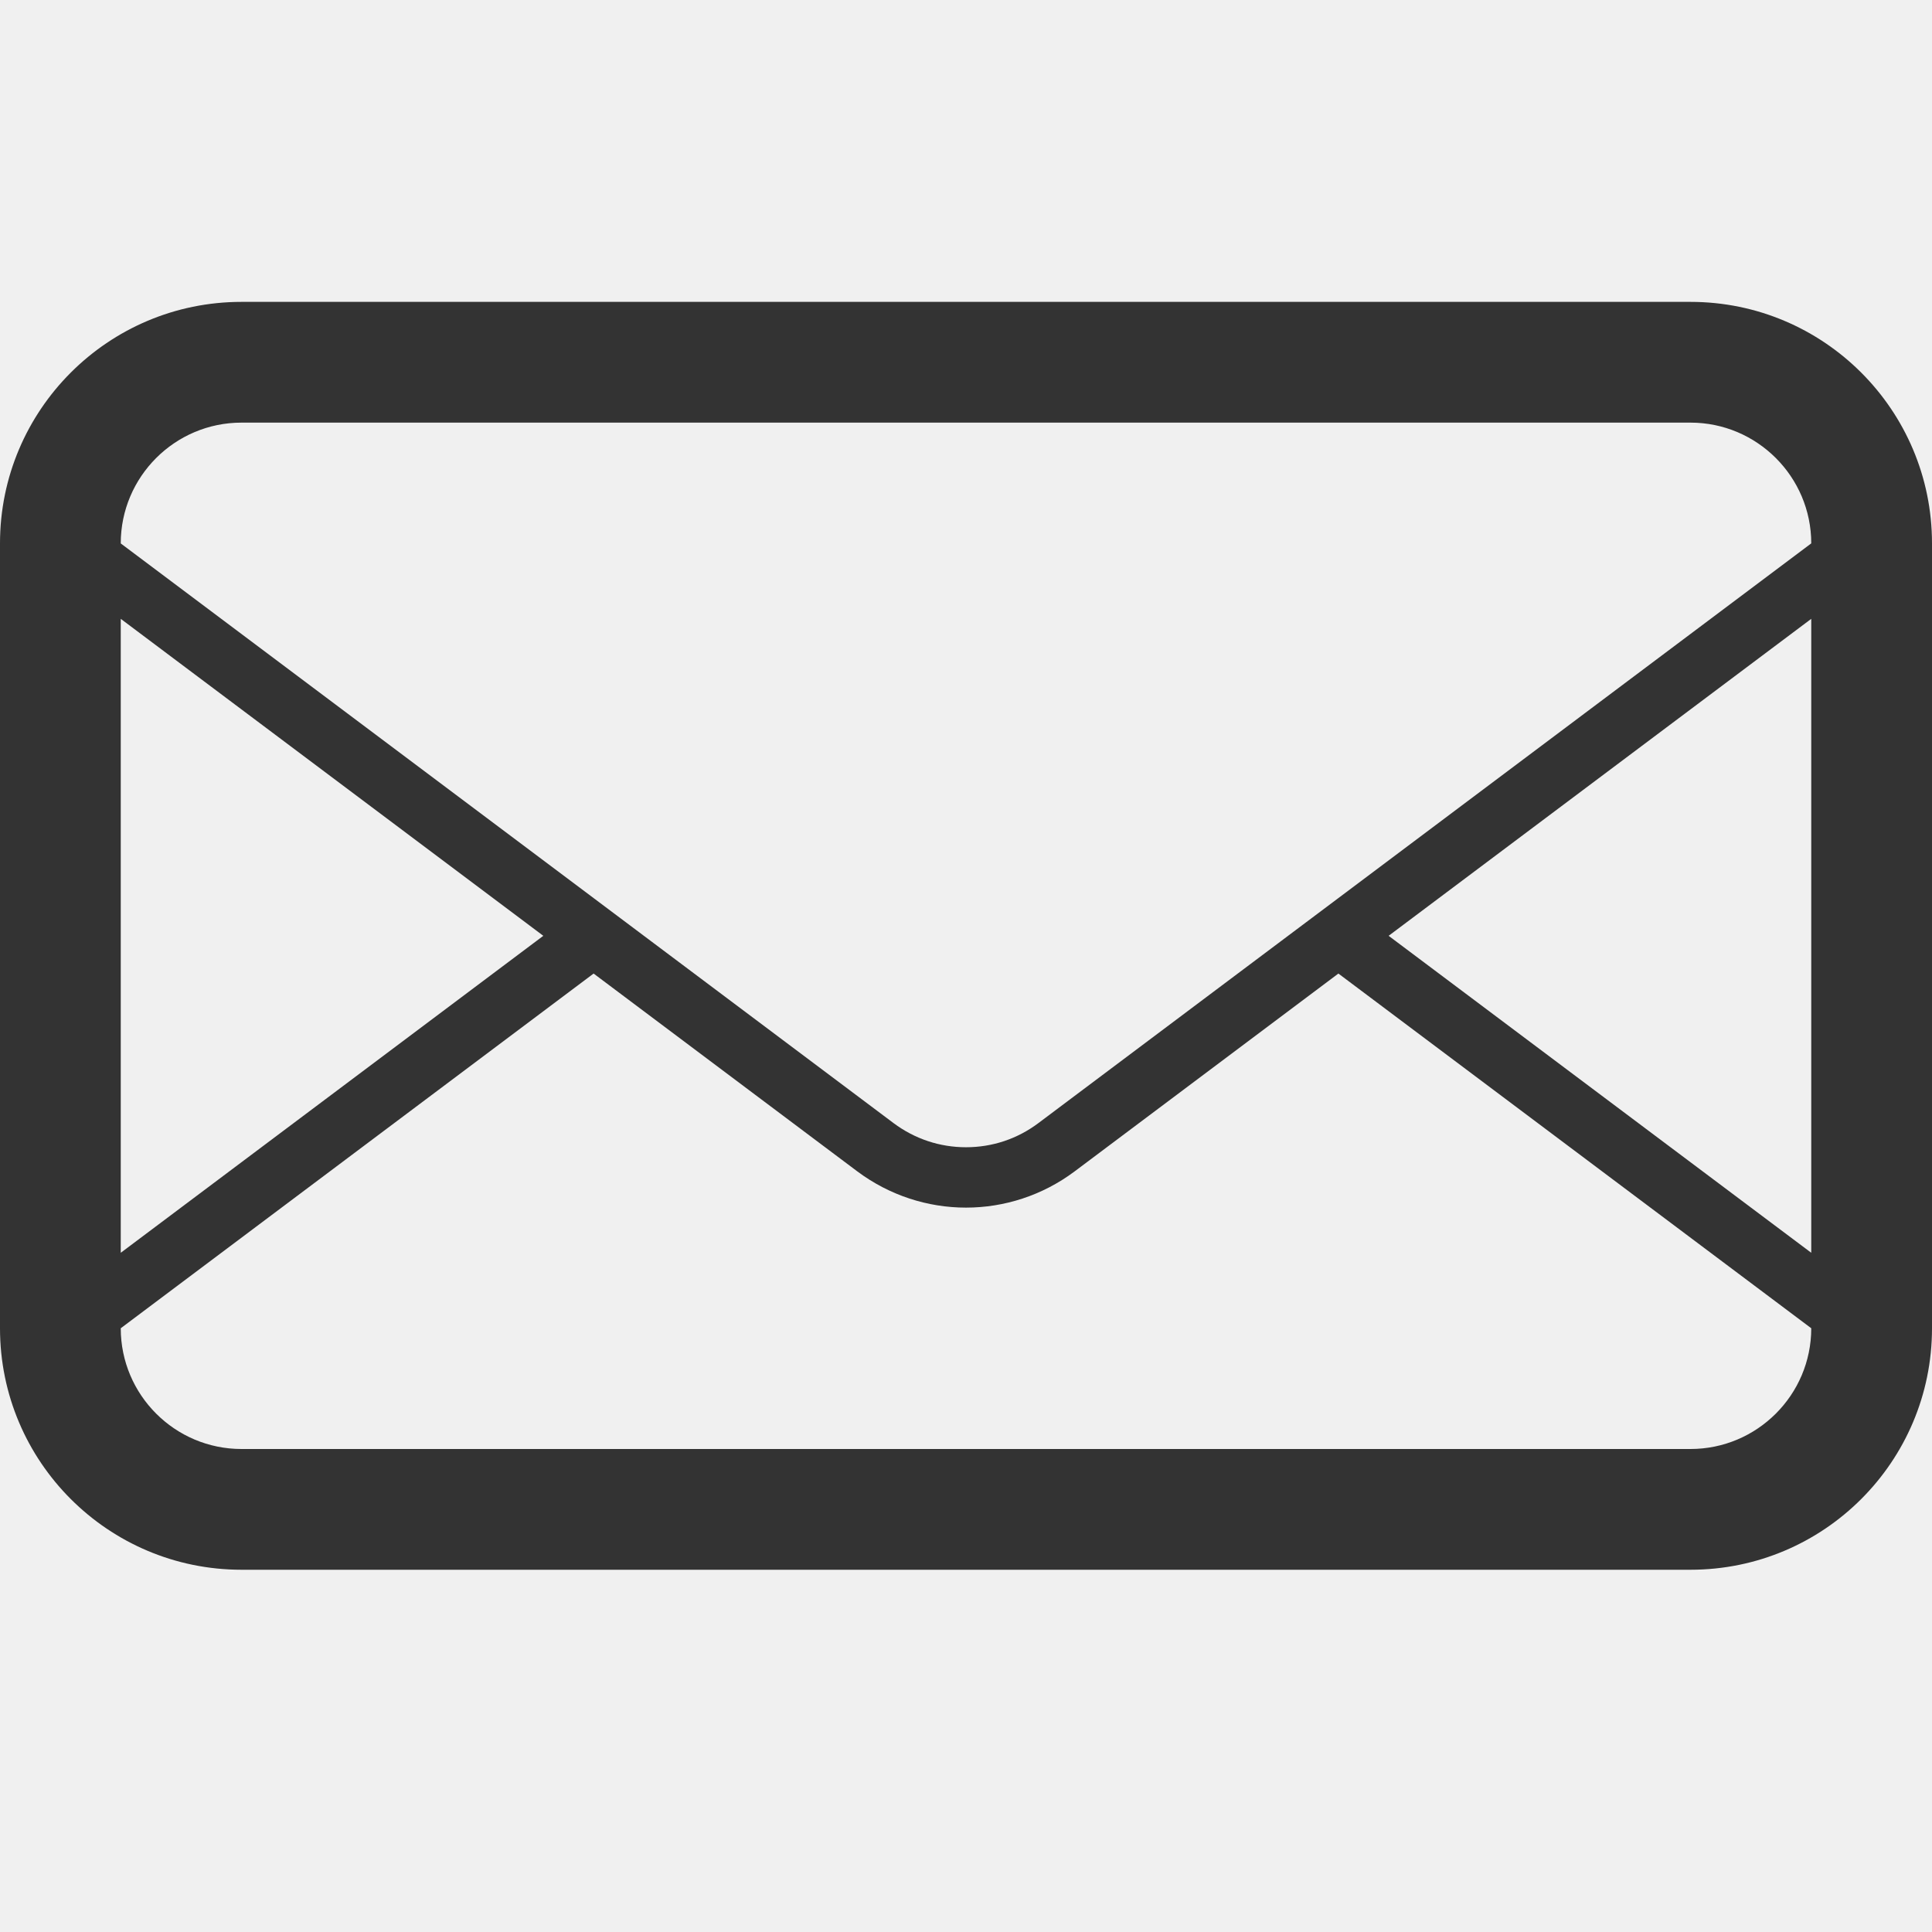
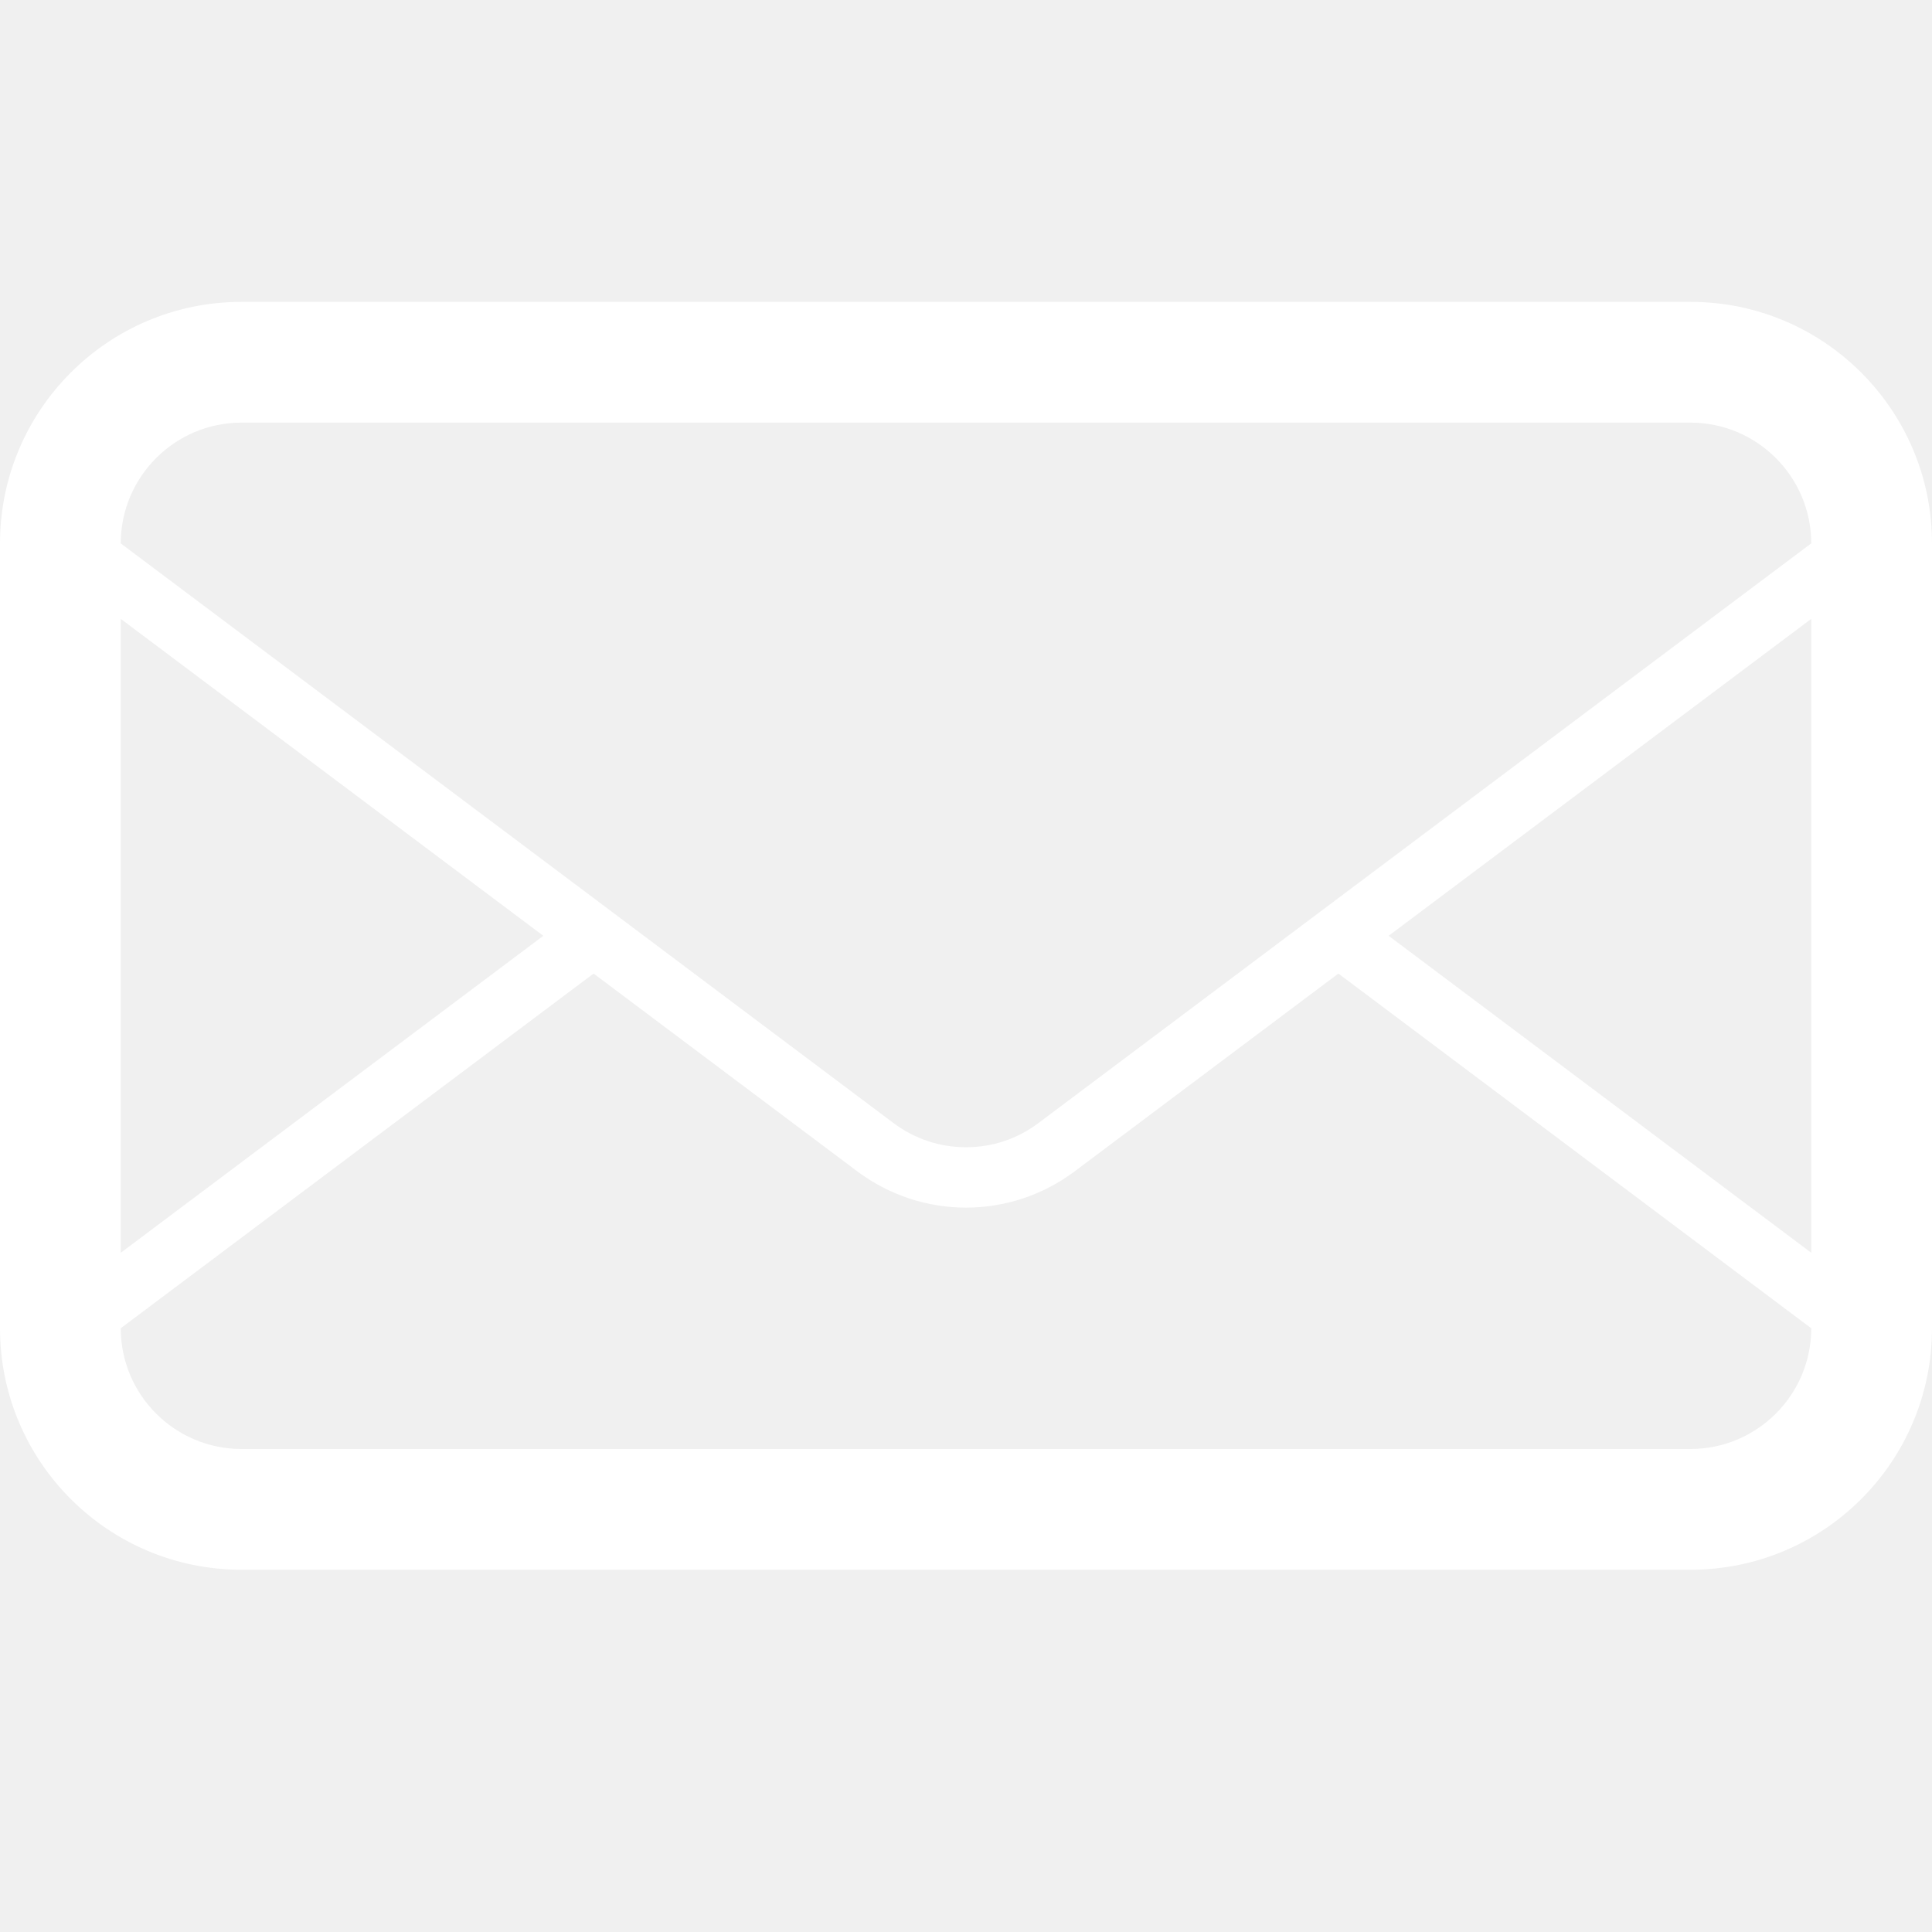
<svg xmlns="http://www.w3.org/2000/svg" enable-background="new 0 0 32 32" height="32px" id="Layer_1" version="1.1" viewBox="0 0 32 32" width="32px" xml:space="preserve">
-   <path d="M28,5H4C1.791,5,0,6.792,0,9v13c0,2.209,1.791,4,4,4h24c2.209,0,4-1.791,4-4V9  C32,6.792,30.209,5,28,5z M2,10.25l6.999,5.25L2,20.75V10.25z M30,22c0,1.104-0.898,2-2,2H4c-1.103,0-2-0.896-2-2l7.832-5.875  l4.368,3.277c0.533,0.398,1.166,0.6,1.8,0.6c0.633,0,1.266-0.201,1.799-0.6l4.369-3.277L30,22L30,22z M30,20.75l-7-5.25l7-5.25  V20.75z M17.199,18.602c-0.349,0.262-0.763,0.4-1.199,0.4c-0.436,0-0.851-0.139-1.2-0.4L10.665,15.5l-0.833-0.625L2,9.001V9  c0-1.103,0.897-2,2-2h24c1.102,0,2,0.897,2,2L17.199,18.602z" fill="#333333" id="mail" />
+   <defs id="defs6" />
+   <path d="M28,5H4C1.791,5,0,6.792,0,9v13c0,2.209,1.791,4,4,4h24c2.209,0,4-1.791,4-4V9  C32,6.792,30.209,5,28,5z M2,10.25l6.999,5.25L2,20.75V10.25z M30,22c0,1.104-0.898,2-2,2H4c-1.103,0-2-0.896-2-2l7.832-5.875  l4.368,3.277c0.533,0.398,1.166,0.6,1.8,0.6c0.633,0,1.266-0.201,1.799-0.6l4.369-3.277L30,22L30,22z M30,20.75l-7-5.25l7-5.25  V20.75z M17.199,18.602c-0.349,0.262-0.763,0.4-1.199,0.4c-0.436,0-0.851-0.139-1.2-0.4L10.665,15.5l-0.833-0.625L2,9.001V9  c0-1.103,0.897-2,2-2h24c1.102,0,2,0.897,2,2L17.199,18.602z" fill="#333333" id="mail" style="fill:#ffffff;fill-opacity:1" />
</svg>
